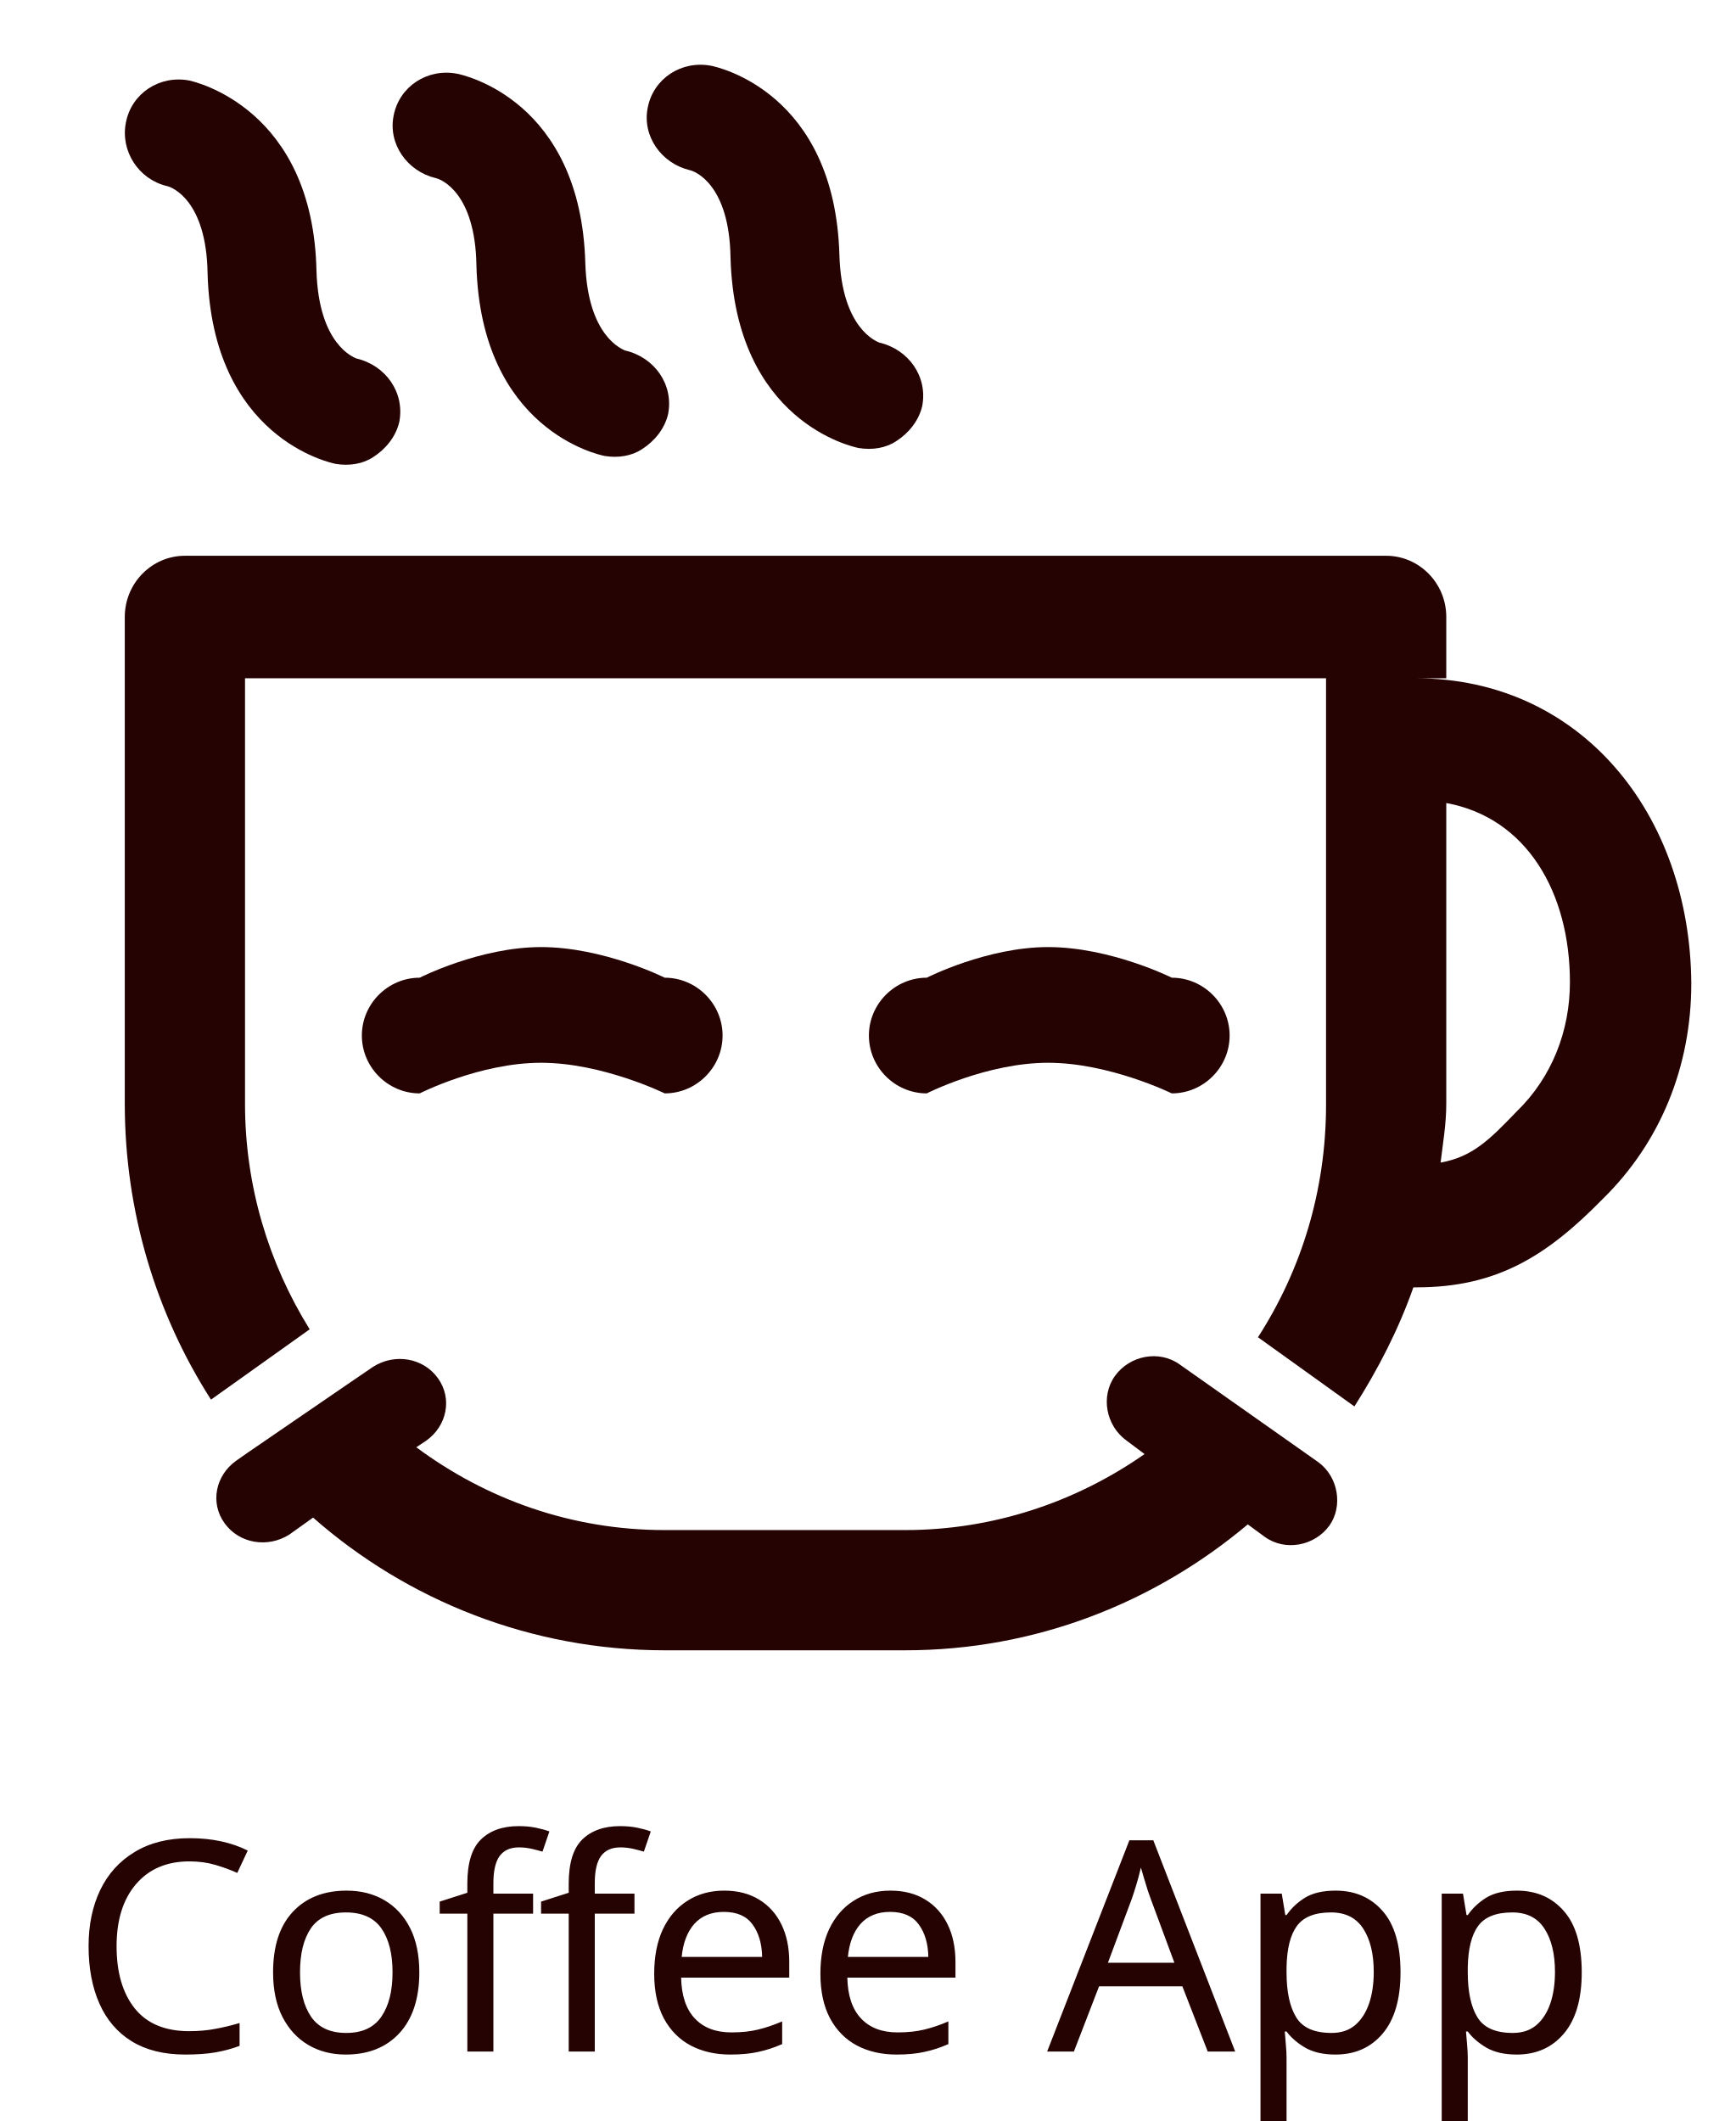
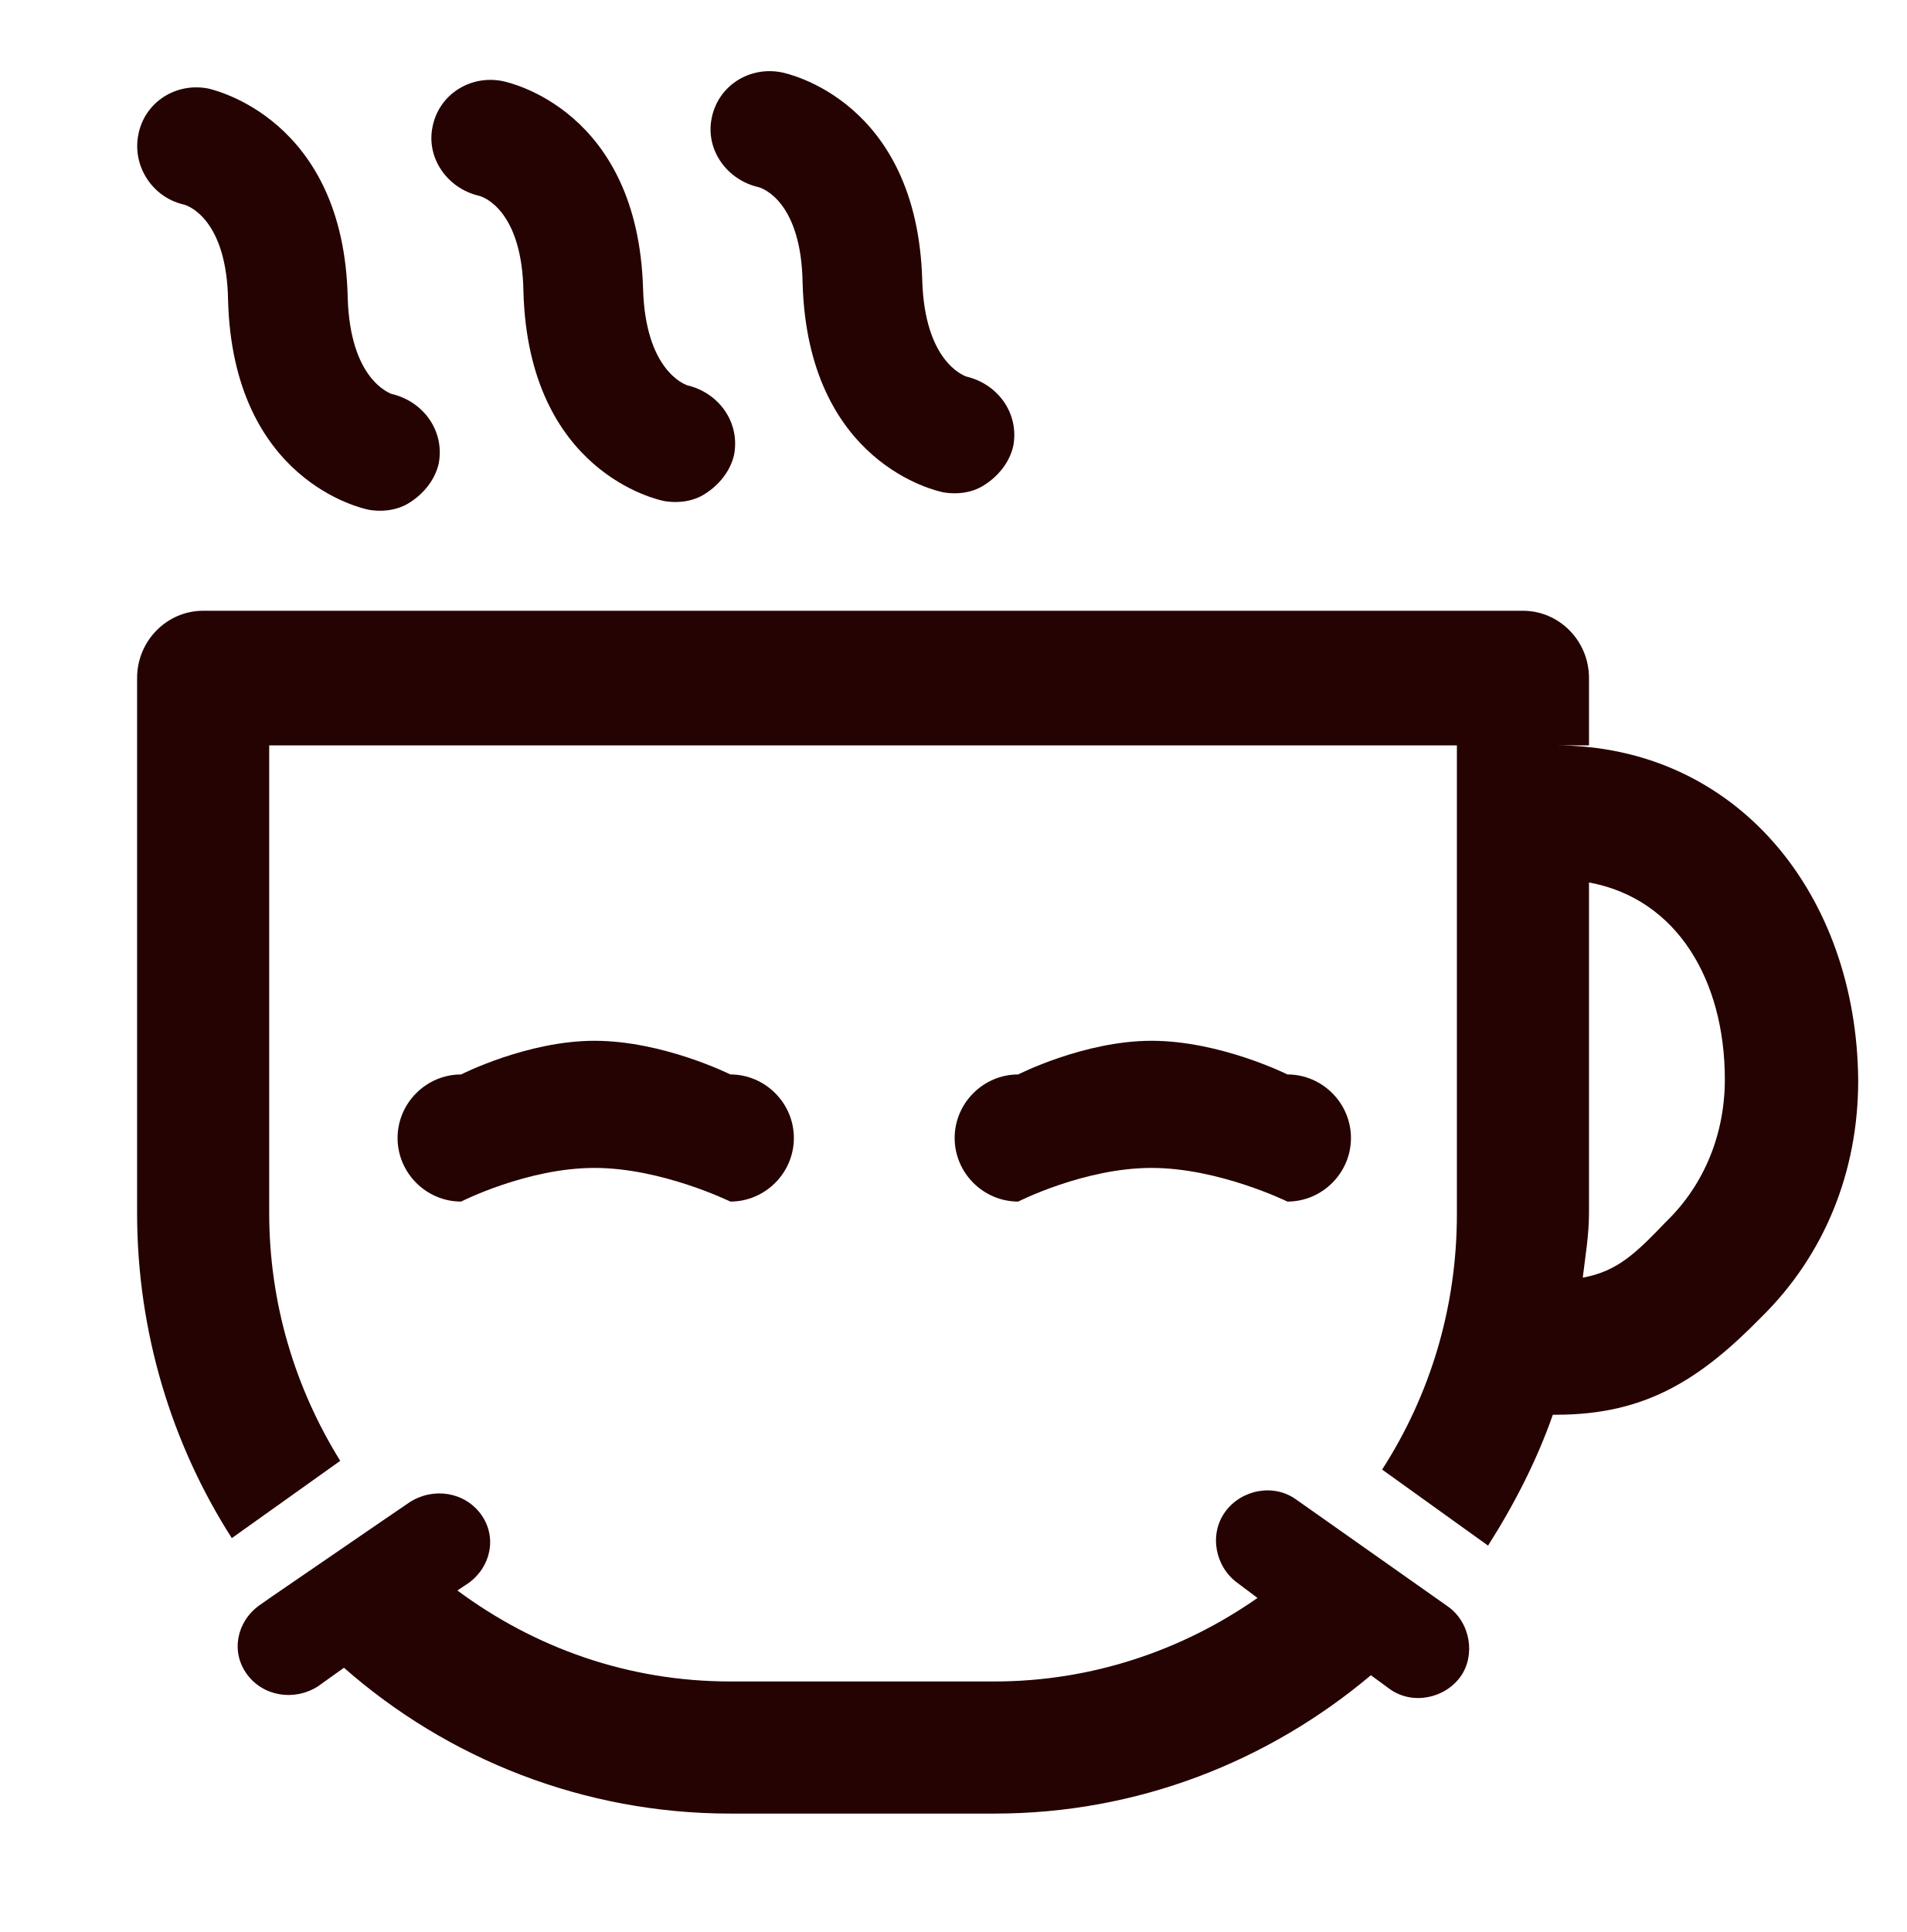
- <svg xmlns="http://www.w3.org/2000/svg" version="1.1" id="Layer_1" x="0px" y="0px" viewBox="0 0 153 187" style="enable-background:new 0 0 153 187;" xml:space="preserve">
+ <svg xmlns="http://www.w3.org/2000/svg" version="1.1" id="Layer_1" x="0px" y="0px" viewBox="0 0 153 155" style="enable-background:new 0 0 153 155;" xml:space="preserve">
  <style type="text/css">
	.st0{fill:#260303;}
- 	.st1{font-family:'Signika-Bold';}
- 	.st2{font-size:25.983px;}
- 	.st3{fill-rule:evenodd;clip-rule:evenodd;fill:#260303;}
</style>
  <g>
-     <text transform="matrix(1 0 0 1 6.2305 180.8766)" class="st0 st1 st2">Coffee App</text>
    <g>
-       <path class="st3" d="M116.2,128.9l-12.2-8.6c-1.8-1.3-4.4-0.8-5.7,1c-1.3,1.8-0.8,4.4,1,5.7l1.6,1.2c-6,4.2-13.3,6.7-21.1,6.7    H58.6c-8.2,0-15.7-2.7-21.9-7.3l0.9-0.6c1.8-1.3,2.3-3.7,1-5.5c-1.3-1.8-3.8-2.2-5.7-1l-2.2,1.5c0,0,0,0,0,0l-8.9,6.1l-1,0.7    c-1.8,1.3-2.3,3.7-1,5.5c1.3,1.8,3.8,2.2,5.7,1l2.1-1.5c8.3,7.3,19.2,11.7,31,11.7h21.2c11.5,0,22-4.2,30.2-11.1l1.5,1.1    c1.8,1.3,4.4,0.8,5.7-1C118.4,132.8,118,130.2,116.2,128.9z" />
-       <path class="st3" d="M124.8,59.8h2.7v-5.4c0-3-2.4-5.4-5.3-5.4H16.3c-2.9,0-5.3,2.4-5.3,5.4v42.9c0,9.6,2.8,18.6,7.6,26.1l8.7-6.2    c-3.6-5.8-5.7-12.6-5.7-19.9V59.8h95.3v37.6c0,7.6-2.2,14.6-6,20.5l8.5,6.1c2.1-3.3,3.9-6.8,5.2-10.5h0.3c7.1,0,11.5-2.8,16.4-7.8    c5.1-5,7.8-11.7,7.8-19C149,71.8,139.4,59.8,124.8,59.8z M133.7,98c-2.4,2.5-3.9,4-6.7,4.5c0.2-1.7,0.5-3.4,0.5-5.2V70.8    c7.1,1.3,10.9,7.9,10.9,15.8C138.4,90.9,136.8,95,133.7,98z" />
+       <path class="st0" d="M116.2,128.9l-12.2-8.6c-1.8-1.3-4.4-0.8-5.7,1c-1.3,1.8-0.8,4.4,1,5.7l1.6,1.2c-6,4.2-13.3,6.7-21.1,6.7    H58.6c-8.2,0-15.7-2.7-21.9-7.3l0.9-0.6c1.8-1.3,2.3-3.7,1-5.5s-3.8-2.2-5.7-1l-2.2,1.5l0,0l-8.9,6.1l-1,0.7    c-1.8,1.3-2.3,3.7-1,5.5s3.8,2.2,5.7,1l2.1-1.5c8.3,7.3,19.2,11.7,31,11.7h21.2c11.5,0,22-4.2,30.2-11.1l1.5,1.1    c1.8,1.3,4.4,0.8,5.7-1C118.4,132.8,118,130.2,116.2,128.9z" />
+       <path class="st0" d="M124.8,59.8h2.7v-5.4c0-3-2.4-5.4-5.3-5.4H16.3c-2.9,0-5.3,2.4-5.3,5.4v42.9c0,9.6,2.8,18.6,7.6,26.1l8.7-6.2    c-3.6-5.8-5.7-12.6-5.7-19.9V59.8h95.3v37.6c0,7.6-2.2,14.6-6,20.5l8.5,6.1c2.1-3.3,3.9-6.8,5.2-10.5h0.3c7.1,0,11.5-2.8,16.4-7.8    c5.1-5,7.8-11.7,7.8-19C149,71.8,139.4,59.8,124.8,59.8z M133.7,98c-2.4,2.5-3.9,4-6.7,4.5c0.2-1.7,0.5-3.4,0.5-5.2V70.8    c7.1,1.3,10.9,7.9,10.9,15.8C138.4,90.9,136.8,95,133.7,98z" />
    </g>
-     <path class="st3" d="M38.4,15.7c0.5,0.1,3.5,1.3,3.6,7.7c0.4,14.5,10.8,16.7,11.3,16.8c1.2,0.2,2.4,0,3.3-0.6   c1.1-0.7,2-1.8,2.3-3.1c0.5-2.6-1.2-5-3.8-5.6c-0.2-0.1-3.3-1.2-3.5-7.7C51.2,8.8,40.8,6.6,40.3,6.5c-2.6-0.5-5.1,1.1-5.6,3.7   C34.2,12.7,35.9,15.1,38.4,15.7z" />
-     <path class="st3" d="M14.7,16.4c0.5,0.1,3.5,1.3,3.6,7.7c0.4,14.5,10.8,16.7,11.3,16.8c1.2,0.2,2.4,0,3.3-0.6   c1.1-0.7,2-1.8,2.3-3.1c0.5-2.6-1.2-5-3.8-5.6c-0.2-0.1-3.3-1.2-3.5-7.7C27.6,9.5,17.1,7.2,16.7,7.1c-2.6-0.5-5.1,1.1-5.6,3.7   C10.6,13.3,12.2,15.8,14.7,16.4z" />
-     <path class="st3" d="M60.8,15c0.5,0.1,3.5,1.3,3.6,7.7c0.4,14.5,10.8,16.7,11.3,16.8c1.2,0.2,2.4,0,3.3-0.6c1.1-0.7,2-1.8,2.3-3.1   c0.5-2.6-1.2-5-3.8-5.6c-0.2-0.1-3.3-1.2-3.5-7.7C73.6,8.1,63.2,5.9,62.7,5.8c-2.6-0.5-5.1,1.1-5.6,3.7C56.6,12,58.3,14.4,60.8,15z   " />
-     <path class="st3" d="M81.7,96.4c0,0,5.3-2.7,10.7-2.7c5.4,0,10.9,2.7,10.9,2.7c2.8,0,5.1-2.3,5.1-5.1c0-2.8-2.3-5.1-5.1-5.1   c0,0-5.4-2.7-10.9-2.7c-5.4,0-10.7,2.7-10.7,2.7c-2.8,0-5.1,2.3-5.1,5.1C76.6,94.1,78.9,96.4,81.7,96.4z" />
-     <path class="st3" d="M37,96.4c0,0,5.3-2.7,10.7-2.7c5.4,0,10.9,2.7,10.9,2.7c2.8,0,5.1-2.3,5.1-5.1c0-2.8-2.3-5.1-5.1-5.1   c0,0-5.4-2.7-10.9-2.7c-5.4,0-10.7,2.7-10.7,2.7c-2.8,0-5.1,2.3-5.1,5.1C31.9,94.1,34.2,96.4,37,96.4z" />
+     <path class="st0" d="M38.4,15.7c0.5,0.1,3.5,1.3,3.6,7.7c0.4,14.5,10.8,16.7,11.3,16.8c1.2,0.2,2.4,0,3.3-0.6   c1.1-0.7,2-1.8,2.3-3.1c0.5-2.6-1.2-5-3.8-5.6c-0.2-0.1-3.3-1.2-3.5-7.7C51.2,8.8,40.8,6.6,40.3,6.5c-2.6-0.5-5.1,1.1-5.6,3.7   C34.2,12.7,35.9,15.1,38.4,15.7z" />
+     <path class="st0" d="M14.7,16.4c0.5,0.1,3.5,1.3,3.6,7.7c0.4,14.5,10.8,16.7,11.3,16.8c1.2,0.2,2.4,0,3.3-0.6   c1.1-0.7,2-1.8,2.3-3.1c0.5-2.6-1.2-5-3.8-5.6c-0.2-0.1-3.3-1.2-3.5-7.7C27.6,9.5,17.1,7.2,16.7,7.1c-2.6-0.5-5.1,1.1-5.6,3.7   C10.6,13.3,12.2,15.8,14.7,16.4z" />
+     <path class="st0" d="M60.8,15c0.5,0.1,3.5,1.3,3.6,7.7c0.4,14.5,10.8,16.7,11.3,16.8c1.2,0.2,2.4,0,3.3-0.6c1.1-0.7,2-1.8,2.3-3.1   c0.5-2.6-1.2-5-3.8-5.6c-0.2-0.1-3.3-1.2-3.5-7.7C73.6,8.1,63.2,5.9,62.7,5.8c-2.6-0.5-5.1,1.1-5.6,3.7C56.6,12,58.3,14.4,60.8,15z   " />
+     <path class="st0" d="M81.7,96.4c0,0,5.3-2.7,10.7-2.7c5.4,0,10.9,2.7,10.9,2.7c2.8,0,5.1-2.3,5.1-5.1c0-2.8-2.3-5.1-5.1-5.1   c0,0-5.4-2.7-10.9-2.7c-5.4,0-10.7,2.7-10.7,2.7c-2.8,0-5.1,2.3-5.1,5.1S78.9,96.4,81.7,96.4z" />
+     <path class="st0" d="M37,96.4c0,0,5.3-2.7,10.7-2.7s10.9,2.7,10.9,2.7c2.8,0,5.1-2.3,5.1-5.1c0-2.8-2.3-5.1-5.1-5.1   c0,0-5.4-2.7-10.9-2.7c-5.4,0-10.7,2.7-10.7,2.7c-2.8,0-5.1,2.3-5.1,5.1C31.9,94.1,34.2,96.4,37,96.4z" />
  </g>
</svg>
